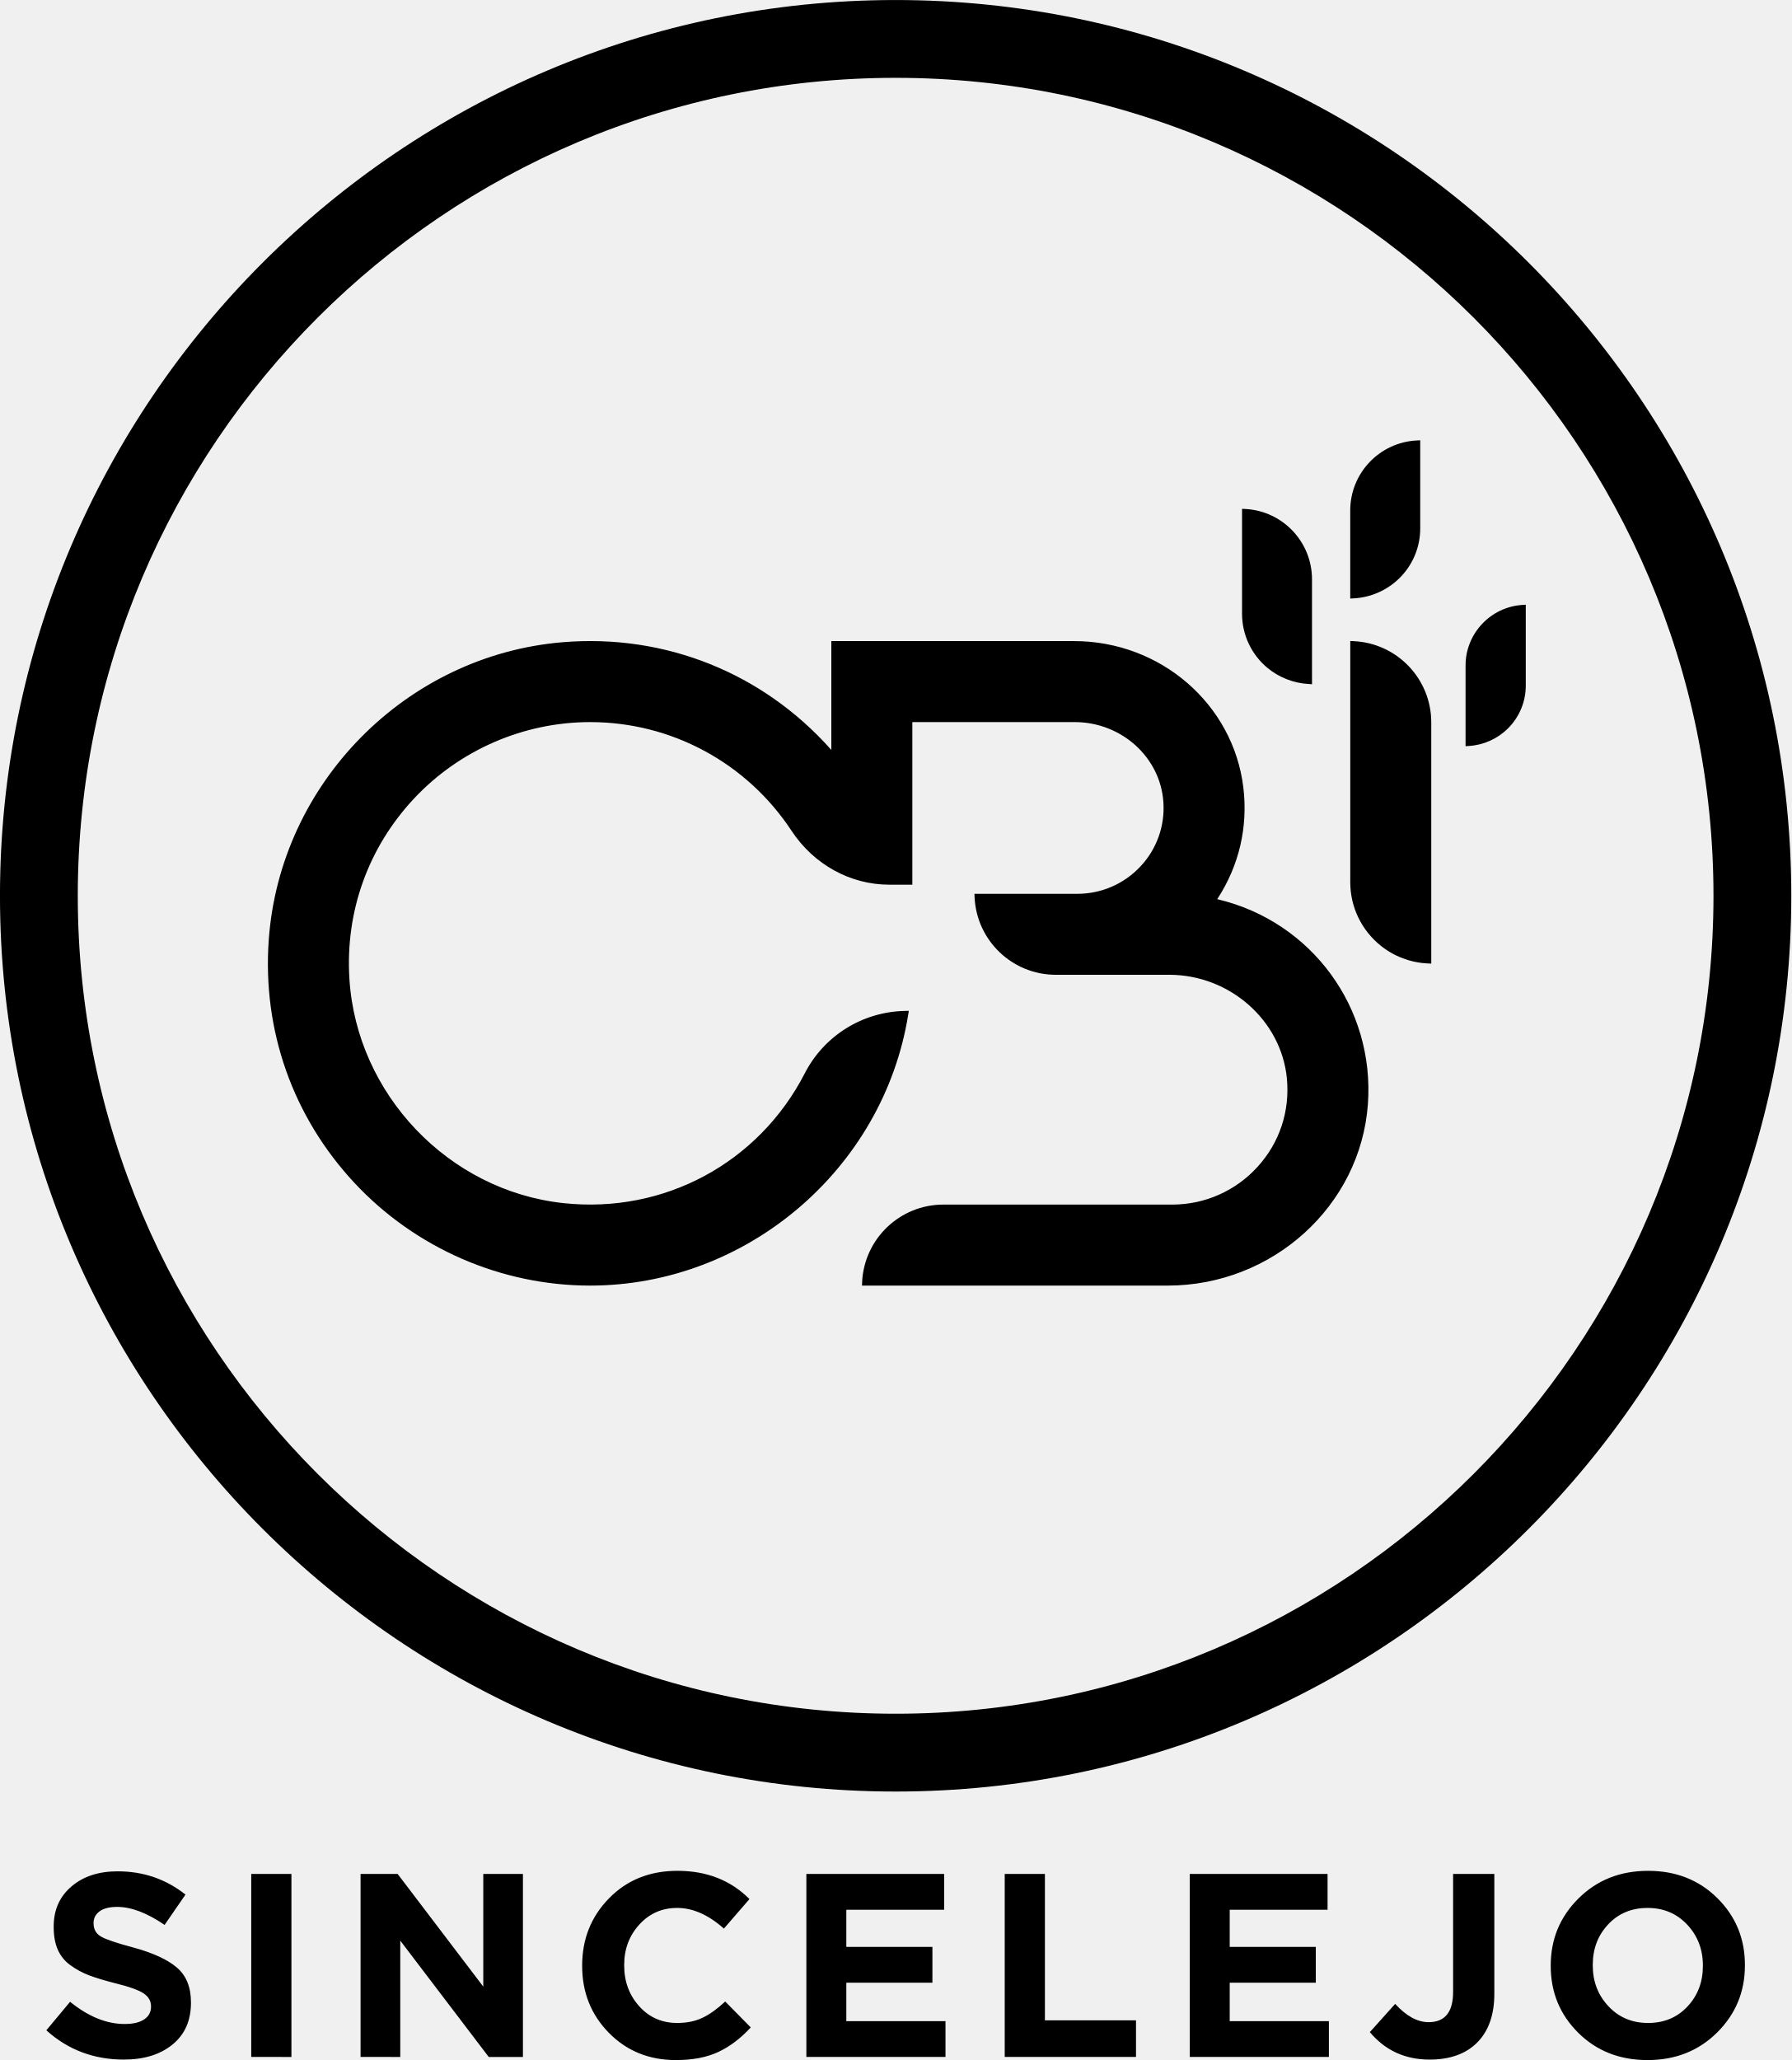
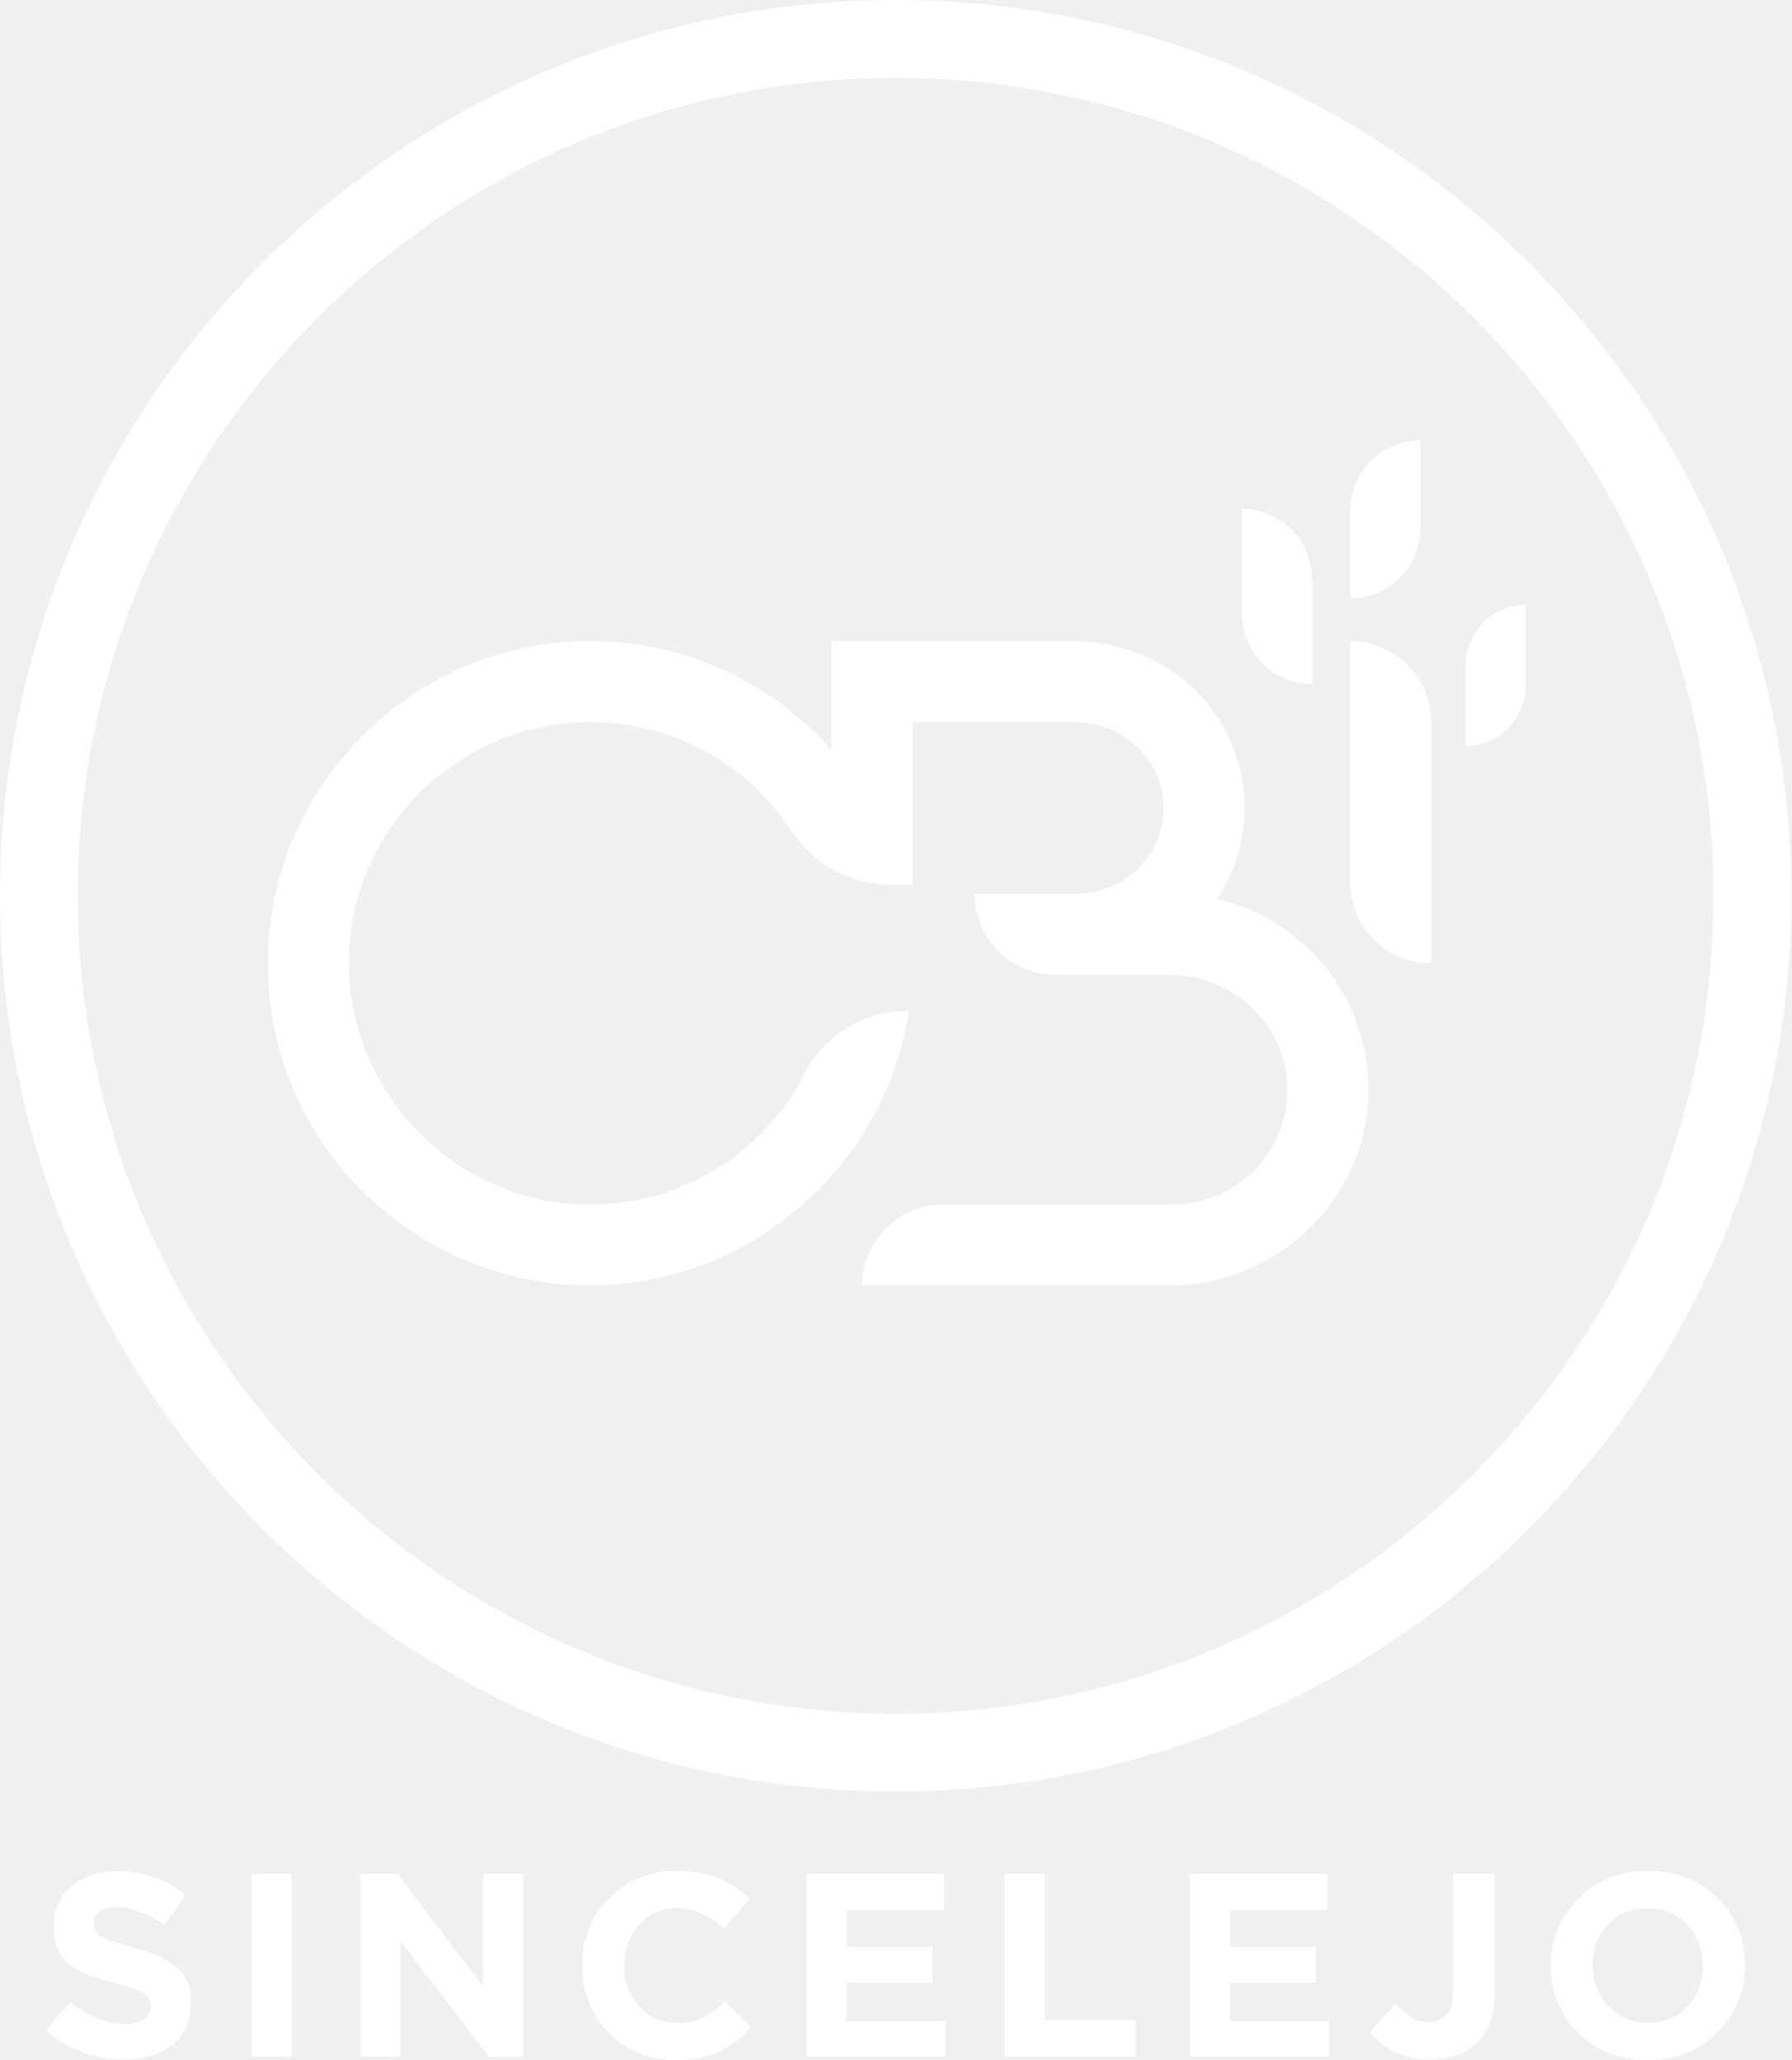
<svg xmlns="http://www.w3.org/2000/svg" viewBox="166.6 91.77 194.8 224">
  <g id="surface1">
-     <path d="M352.941 189.176c0 49.039-39.902 88.941-88.941 88.941s-88.941-39.902-88.941-88.941c0-49.043 39.902-88.942 88.941-88.942s88.941 39.899 88.941 88.942M264 91.773c-53.703 0-97.402 43.692-97.402 97.403 0 53.703 43.699 97.402 97.402 97.402s97.402-43.7 97.402-97.402c0-53.711-43.699-97.403-97.402-97.403m0 0" style="stroke:none;fill-rule:nonzero;fill:#000;fill-opacity:1" />
-     <path d="m299.035 189.559-.062-.016.035-.055c2.351-3.617 3.324-7.8 2.805-12.097-1.102-9.07-9.012-15.91-18.407-15.91h-26.398v11.84l-.078-.09c-7.41-8.31-18.02-12.547-29.114-11.63-17.046 1.407-30.8 15.34-31.992 32.415-.691 9.828 2.625 19.195 9.328 26.386 6.618 7.09 15.957 11.16 25.625 11.16 17.008 0 31.88-12.652 34.586-29.437l.07-.441-.44.011c-4.61.102-8.774 2.7-10.868 6.774-5.016 9.765-15.324 15.312-26.262 14.125-12.472-1.348-22.476-11.832-23.265-24.383-.461-7.324 2.043-14.297 7.054-19.637 4.95-5.27 11.922-8.285 19.125-8.285 8.832 0 17.024 4.414 21.903 11.82 2.422 3.672 6.394 5.86 10.629 5.86h2.507v-17.68h17.657c5.078 0 9.316 3.82 9.644 8.691a9.26 9.26 0 0 1-2.5 7.012 9.37 9.37 0 0 1-6.812 2.969H272.57l.016.387a8.844 8.844 0 0 0 8.848 8.418h12.316c6.582 0 12.203 4.96 12.8 11.289.333 3.562-.8 6.976-3.202 9.605a12.5 12.5 0 0 1-9.239 4.094h-24.906a8.85 8.85 0 0 0-8.848 8.422l-.011.387h33.234c11.414 0 20.98-8.665 21.781-19.731.754-10.477-6.109-19.844-16.324-22.273m14.793-28.071-.387-.02v26.227c0 2.7 1.211 5.215 3.313 6.907a8.8 8.8 0 0 0 5.105 1.93l.391.019v-26.219a8.844 8.844 0 0 0-8.422-8.844m-9.378 2.918a7.7 7.7 0 0 0 4.44 1.739l.391.027V154.77c0-4.063-3.168-7.422-7.219-7.653l-.39-.02V158.5a7.65 7.65 0 0 0 2.777 5.906m14.301-9.73a7.58 7.58 0 0 0 2.3-5.465v-9.566l-.386.02a7.625 7.625 0 0 0-7.226 7.616v9.574l.386-.02a7.67 7.67 0 0 0 4.926-2.16m11.848 16.294a6.54 6.54 0 0 0 1.93-4.66v-8.786l-.4.028c-3.44.234-6.148 3.12-6.148 6.574v8.785l.399-.027a6.58 6.58 0 0 0 4.219-1.914M180.07 315.723q-4.909-.001-8.43-3.184l2.583-3.098q2.98 2.415 5.933 2.414 1.364.001 2.114-.496.754-.499.753-1.379v-.058q0-.851-.796-1.39-.793-.546-3.207-1.137-1.672-.43-2.75-.84a8.7 8.7 0 0 1-2.016-1.094 4.1 4.1 0 0 1-1.379-1.707c-.293-.684-.437-1.496-.437-2.445v-.055c0-1.8.64-3.25 1.93-4.352q1.927-1.647 5.023-1.648c2.8 0 5.257.844 7.379 2.531l-2.27 3.297q-2.865-1.962-5.168-1.96-1.247 0-1.902.483-.652.482-.653 1.25v.055q0 .968.809 1.438.81.47 3.48 1.18 3.236.879 4.766 2.187 1.535 1.307 1.535 3.781v.059q0 2.896-2.004 4.53-1.999 1.636-5.293 1.638m13.852-.286V295.54h4.371v19.899Zm11.89 0V295.54h4.032l9.312 12.25v-12.25h4.313v19.899h-3.719l-9.621-12.649v12.649Zm34.29.34q-4.37.001-7.282-2.957c-1.937-1.968-2.91-4.394-2.91-7.273v-.059q.001-4.32 2.926-7.304c1.95-1.993 4.426-2.985 7.437-2.985 3.176 0 5.79 1.024 7.832 3.07l-2.78 3.211q-2.527-2.245-5.083-2.246-2.466 0-4.113 1.805-1.648 1.806-1.649 4.39v.06c0 1.741.543 3.222 1.633 4.433q1.634 1.821 4.13 1.82 1.592 0 2.769-.57 1.176-.567 2.453-1.762l2.781 2.817q-1.645 1.787-3.531 2.671-1.888.88-4.613.88m14.191-.34V295.54h14.984v3.895h-10.64v4.035H268v3.894h-9.363v4.18h10.785v3.894Zm21.57 0V295.54h4.371v15.918h9.907v3.98Zm20.125 0V295.54h14.985v3.895h-10.641v4.035h9.363v3.894h-9.363v4.18h10.785v3.894Zm26.082.286c-2.668 0-4.832-.996-6.5-2.985l2.754-3.07q1.816 1.987 3.633 1.988 2.67.002 2.668-3.297v-12.82h4.484v13.02q-.001 3.44-1.87 5.316-1.846 1.847-5.169 1.848m31.266-2.942q-3.023 2.995-7.563 2.996-4.545.001-7.539-2.968-2.993-2.972-2.992-7.262v-.059q0-4.294 3.024-7.293 3.022-2.995 7.562-2.996t7.535 2.969q2.995 2.971 2.996 7.262v.058q0 4.294-3.023 7.293m-11.82-2.86q1.698 1.822 4.312 1.821 2.611 0 4.285-1.789 1.676-1.793 1.676-4.406v-.059q.001-2.615-1.703-4.433-1.705-1.821-4.313-1.82-2.612 0-4.289 1.792c-1.117 1.192-1.671 2.66-1.671 4.403v.058c0 1.742.566 3.223 1.703 4.434m0 0" style="stroke:none;fill-rule:nonzero;fill:#000;fill-opacity:1" />
+     <path d="M352.941 189.176c0 49.039-39.902 88.941-88.941 88.941s-88.941-39.902-88.941-88.941c0-49.043 39.902-88.942 88.941-88.942s88.941 39.899 88.941 88.942M264 91.773c-53.703 0-97.402 43.692-97.402 97.403 0 53.703 43.699 97.402 97.402 97.402s97.402-43.7 97.402-97.402c0-53.711-43.699-97.403-97.402-97.403m0 0" style="stroke:none;fill-rule:nonzero;fill:#fff;fill-opacity:1" />
+     <path d="m299.035 189.559-.062-.016.035-.055c2.351-3.617 3.324-7.8 2.805-12.097-1.102-9.07-9.012-15.91-18.407-15.91h-26.398v11.84l-.078-.09c-7.41-8.31-18.02-12.547-29.114-11.63-17.046 1.407-30.8 15.34-31.992 32.415-.691 9.828 2.625 19.195 9.328 26.386 6.618 7.09 15.957 11.16 25.625 11.16 17.008 0 31.88-12.652 34.586-29.437l.07-.441-.44.011c-4.61.102-8.774 2.7-10.868 6.774-5.016 9.765-15.324 15.312-26.262 14.125-12.472-1.348-22.476-11.832-23.265-24.383-.461-7.324 2.043-14.297 7.054-19.637 4.95-5.27 11.922-8.285 19.125-8.285 8.832 0 17.024 4.414 21.903 11.82 2.422 3.672 6.394 5.86 10.629 5.86h2.507v-17.68h17.657c5.078 0 9.316 3.82 9.644 8.691a9.26 9.26 0 0 1-2.5 7.012 9.37 9.37 0 0 1-6.812 2.969H272.57l.016.387a8.844 8.844 0 0 0 8.848 8.418h12.316c6.582 0 12.203 4.96 12.8 11.289.333 3.562-.8 6.976-3.202 9.605a12.5 12.5 0 0 1-9.239 4.094h-24.906a8.85 8.85 0 0 0-8.848 8.422l-.011.387h33.234c11.414 0 20.98-8.665 21.781-19.731.754-10.477-6.109-19.844-16.324-22.273m14.793-28.071-.387-.02v26.227c0 2.7 1.211 5.215 3.313 6.907a8.8 8.8 0 0 0 5.105 1.93l.391.019v-26.219a8.844 8.844 0 0 0-8.422-8.844m-9.378 2.918a7.7 7.7 0 0 0 4.44 1.739l.391.027V154.77c0-4.063-3.168-7.422-7.219-7.653l-.39-.02V158.5a7.65 7.65 0 0 0 2.777 5.906m14.301-9.73a7.58 7.58 0 0 0 2.3-5.465v-9.566l-.386.02a7.625 7.625 0 0 0-7.226 7.616v9.574l.386-.02a7.67 7.67 0 0 0 4.926-2.16m11.848 16.294a6.54 6.54 0 0 0 1.93-4.66v-8.786l-.4.028c-3.44.234-6.148 3.12-6.148 6.574v8.785l.399-.027a6.58 6.58 0 0 0 4.219-1.914M180.07 315.723q-4.909-.001-8.43-3.184l2.583-3.098q2.98 2.415 5.933 2.414 1.364.001 2.114-.496.754-.499.753-1.379v-.058q0-.851-.796-1.39-.793-.546-3.207-1.137-1.672-.43-2.75-.84a8.7 8.7 0 0 1-2.016-1.094 4.1 4.1 0 0 1-1.379-1.707c-.293-.684-.437-1.496-.437-2.445v-.055c0-1.8.64-3.25 1.93-4.352q1.927-1.647 5.023-1.648c2.8 0 5.257.844 7.379 2.531l-2.27 3.297q-2.865-1.962-5.168-1.96-1.247 0-1.902.483-.652.482-.653 1.25v.055q0 .968.809 1.438.81.47 3.48 1.18 3.236.879 4.766 2.187 1.535 1.307 1.535 3.781v.059q0 2.896-2.004 4.53-1.999 1.636-5.293 1.638m13.852-.286V295.54h4.371v19.899Zm11.89 0V295.54h4.032l9.312 12.25v-12.25h4.313v19.899h-3.719l-9.621-12.649v12.649Zm34.29.34q-4.37.001-7.282-2.957c-1.937-1.968-2.91-4.394-2.91-7.273v-.059q.001-4.32 2.926-7.304c1.95-1.993 4.426-2.985 7.437-2.985 3.176 0 5.79 1.024 7.832 3.07l-2.78 3.211q-2.527-2.245-5.083-2.246-2.466 0-4.113 1.805-1.648 1.806-1.649 4.39v.06c0 1.741.543 3.222 1.633 4.433q1.634 1.821 4.13 1.82 1.592 0 2.769-.57 1.176-.567 2.453-1.762l2.781 2.817q-1.645 1.787-3.531 2.671-1.888.88-4.613.88m14.191-.34V295.54h14.984v3.895h-10.64v4.035H268v3.894h-9.363v4.18h10.785v3.894Zm21.57 0V295.54h4.371v15.918h9.907v3.98Zm20.125 0V295.54h14.985v3.895h-10.641v4.035h9.363v3.894h-9.363v4.18h10.785v3.894Zm26.082.286c-2.668 0-4.832-.996-6.5-2.985l2.754-3.07q1.816 1.987 3.633 1.988 2.67.002 2.668-3.297v-12.82h4.484v13.02q-.001 3.44-1.87 5.316-1.846 1.847-5.169 1.848m31.266-2.942q-3.023 2.995-7.563 2.996-4.545.001-7.539-2.968-2.993-2.972-2.992-7.262v-.059q0-4.294 3.024-7.293 3.022-2.995 7.562-2.996t7.535 2.969q2.995 2.971 2.996 7.262v.058q0 4.294-3.023 7.293m-11.82-2.86q1.698 1.822 4.312 1.821 2.611 0 4.285-1.789 1.676-1.793 1.676-4.406v-.059q.001-2.615-1.703-4.433-1.705-1.821-4.313-1.82-2.612 0-4.289 1.792c-1.117 1.192-1.671 2.66-1.671 4.403v.058c0 1.742.566 3.223 1.703 4.434m0 0" style="stroke:none;fill-rule:nonzero;fill:#fff;fill-opacity:1" />
  </g>
</svg>
